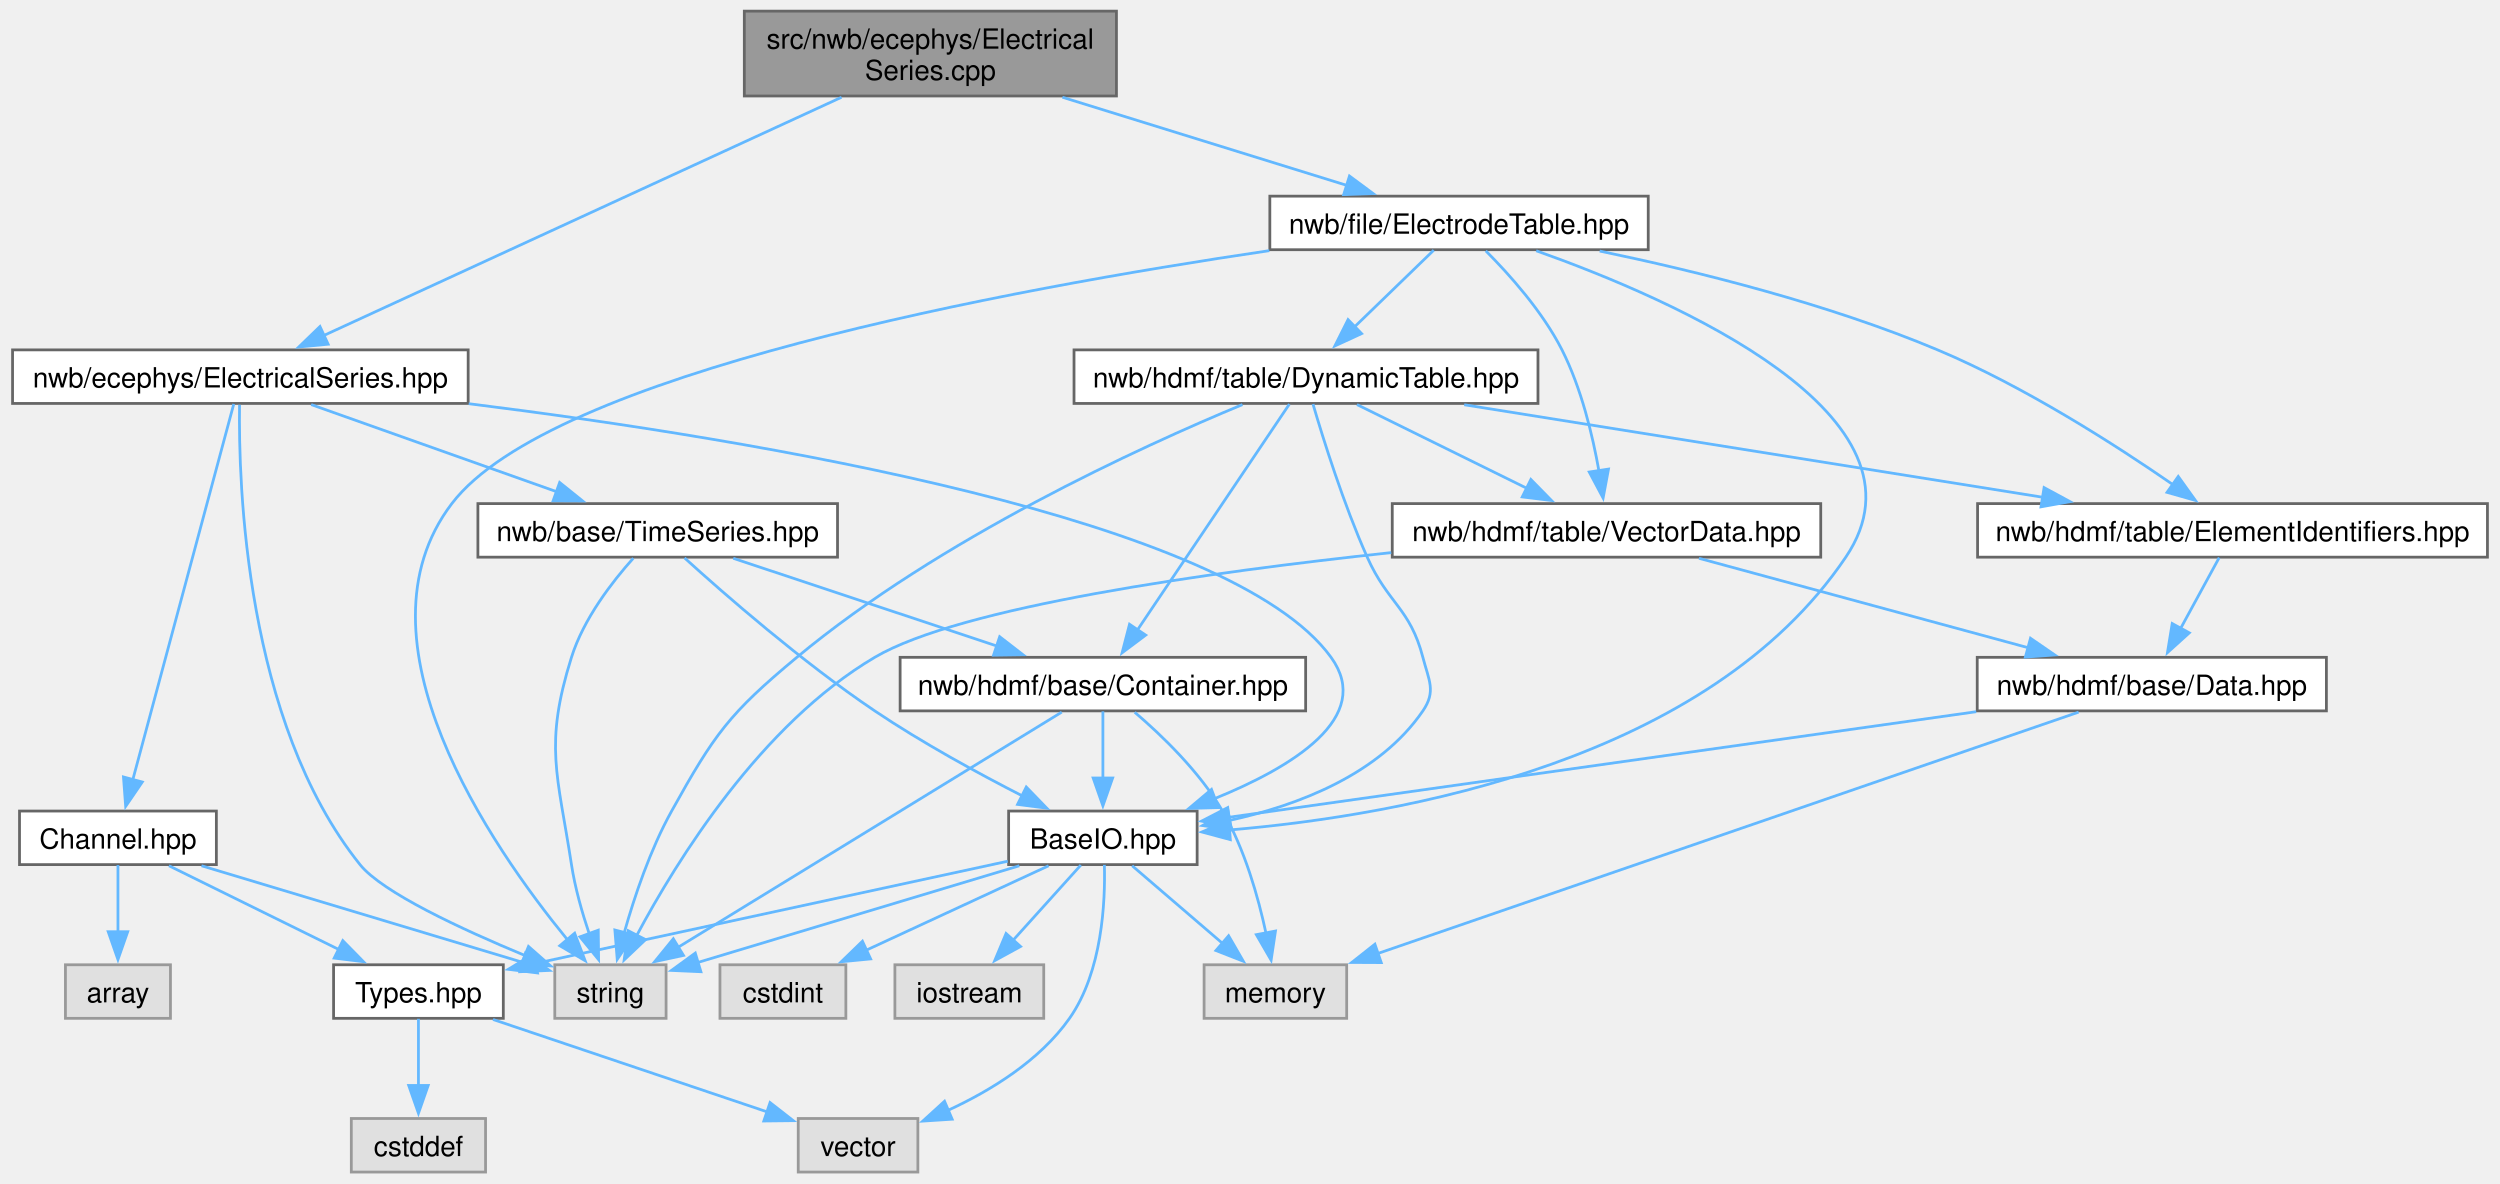
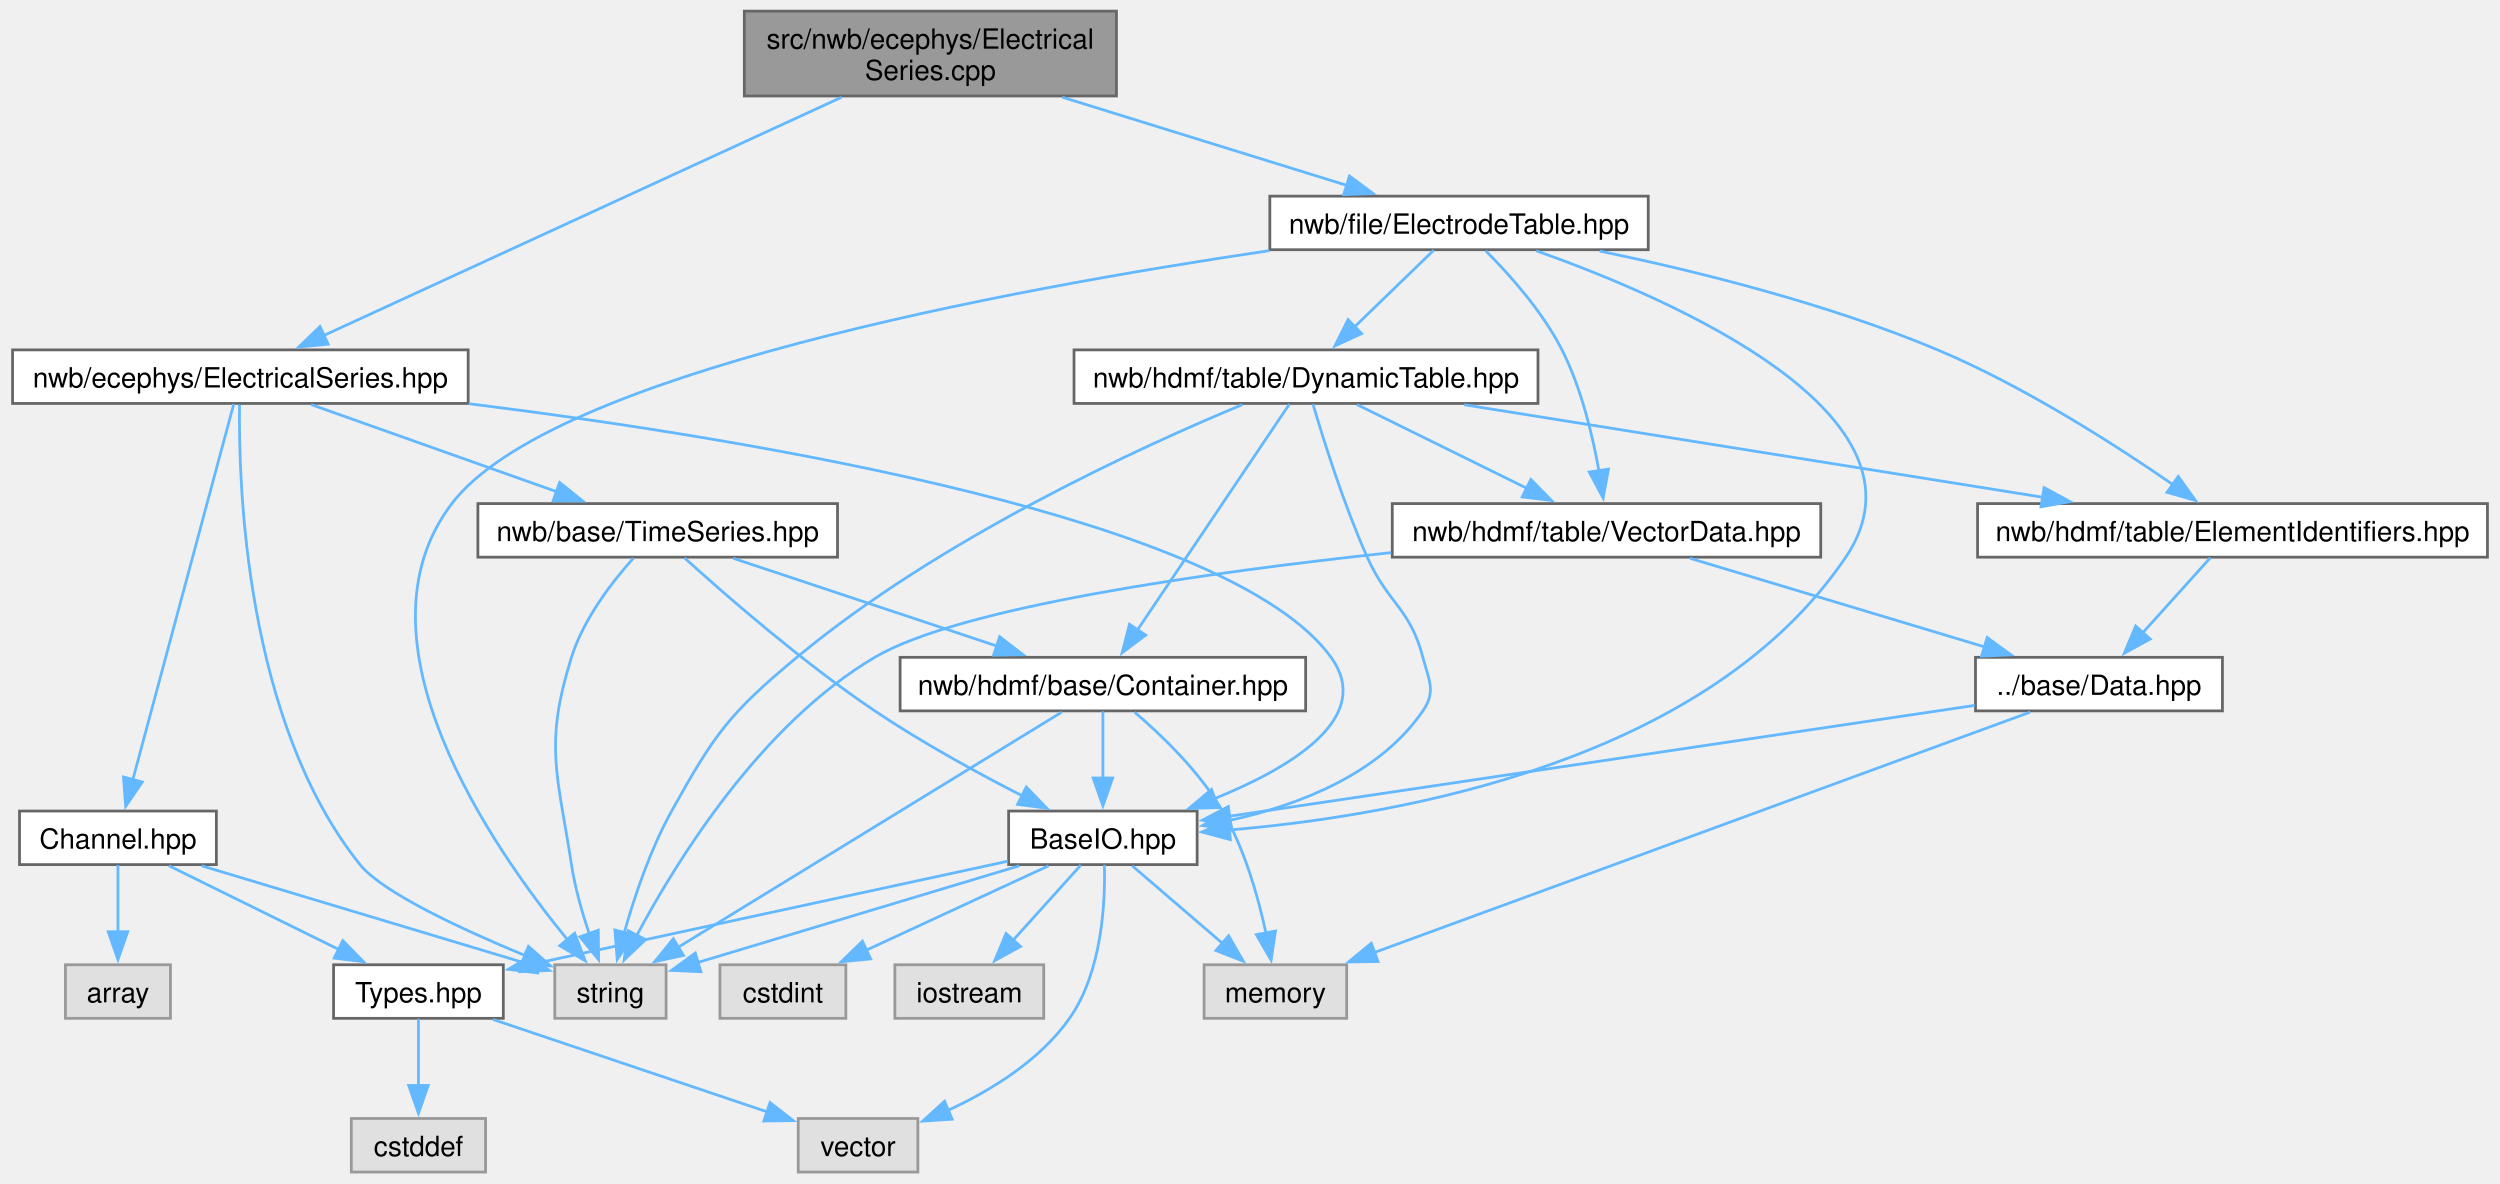
<svg xmlns="http://www.w3.org/2000/svg" xmlns:xlink="http://www.w3.org/1999/xlink" width="898pt" height="425pt" viewBox="0.00 0.00 897.50 425.25">
  <g id="graph0" class="graph" transform="scale(1 1) rotate(0) translate(4 421.25)">
    <g id="Node000001" class="node">
      <g id="a_Node000001">
        <a xlink:title=" ">
          <polygon fill="#999999" stroke="#666666" points="396.75,-417.25 263,-417.25 263,-386.75 396.75,-386.75 396.75,-417.25" />
          <text text-anchor="start" x="271" y="-403.75" font-family="Helvetica,sans-Serif" font-size="10.00">src/nwb/ecephys/Electrical</text>
          <text text-anchor="middle" x="329.88" y="-392.5" font-family="Helvetica,sans-Serif" font-size="10.00">Series.cpp</text>
        </a>
      </g>
    </g>
    <g id="Node000002" class="node">
      <g id="a_Node000002">
        <a xlink:href="_electrical_series_8hpp.html" target="_top" xlink:title=" ">
          <polygon fill="white" stroke="#666666" points="163.75,-295.5 0,-295.5 0,-276.25 163.75,-276.25 163.75,-295.5" />
          <text text-anchor="middle" x="81.88" y="-282" font-family="Helvetica,sans-Serif" font-size="10.00">nwb/ecephys/ElectricalSeries.hpp</text>
        </a>
      </g>
    </g>
    <g id="edge1_Node000001_Node000002" class="edge">
      <g id="a_edge1_Node000001_Node000002">
        <a xlink:title=" ">
          <path fill="none" stroke="#63b8ff" d="M297.96,-386.31C249.76,-364.13 159.02,-322.38 111.94,-300.71" />
          <polygon fill="#63b8ff" stroke="#63b8ff" points="113.42,-297.54 102.87,-296.54 110.49,-303.9 113.42,-297.54" />
        </a>
      </g>
    </g>
    <g id="Node000015" class="node">
      <g id="a_Node000015">
        <a xlink:href="_electrode_table_8hpp.html" target="_top" xlink:title=" ">
          <polygon fill="white" stroke="#666666" points="587.88,-350.75 451.88,-350.75 451.88,-331.5 587.88,-331.5 587.88,-350.75" />
          <text text-anchor="middle" x="519.88" y="-337.25" font-family="Helvetica,sans-Serif" font-size="10.00">nwb/file/ElectrodeTable.hpp</text>
        </a>
      </g>
    </g>
    <g id="edge23_Node000001_Node000015" class="edge">
      <g id="a_edge23_Node000001_Node000015">
        <a xlink:title=" ">
          <path fill="none" stroke="#63b8ff" d="M377.33,-386.3C408.81,-376.54 449.68,-363.88 479.58,-354.61" />
          <polygon fill="#63b8ff" stroke="#63b8ff" points="480.5,-357.99 489.01,-351.69 478.42,-351.31 480.5,-357.99" />
        </a>
      </g>
    </g>
    <g id="Node000003" class="node">
      <g id="a_Node000003">
        <a xlink:title=" ">
          <polygon fill="#e0e0e0" stroke="#999999" points="234.88,-74.5 194.88,-74.5 194.88,-55.25 234.88,-55.25 234.88,-74.5" />
          <text text-anchor="middle" x="214.88" y="-61" font-family="Helvetica,sans-Serif" font-size="10.00">string</text>
        </a>
      </g>
    </g>
    <g id="edge2_Node000002_Node000003" class="edge">
      <g id="a_edge2_Node000002_Node000003">
        <a xlink:title=" ">
          <path fill="none" stroke="#63b8ff" d="M81.58,-275.76C81.17,-247.81 83.51,-162.06 124.88,-110.5 132.89,-100.5 161.36,-87.28 184.16,-77.83" />
          <polygon fill="#63b8ff" stroke="#63b8ff" points="185.43,-81.09 193.38,-74.09 182.8,-74.6 185.43,-81.09" />
        </a>
      </g>
    </g>
    <g id="Node000004" class="node">
      <g id="a_Node000004">
        <a xlink:href="_base_i_o_8hpp.html" target="_top" xlink:title=" ">
          <polygon fill="white" stroke="#666666" points="425.75,-129.75 358,-129.75 358,-110.5 425.75,-110.5 425.75,-129.75" />
          <text text-anchor="middle" x="391.88" y="-116.25" font-family="Helvetica,sans-Serif" font-size="10.00">BaseIO.hpp</text>
        </a>
      </g>
    </g>
    <g id="edge3_Node000002_Node000004" class="edge">
      <g id="a_edge3_Node000002_Node000004">
        <a xlink:title=" ">
          <path fill="none" stroke="#63b8ff" d="M163.95,-276.16C267.89,-263.17 437.84,-234.78 473.88,-185 489.5,-163.42 459.83,-145.48 431.91,-134.17" />
          <polygon fill="#63b8ff" stroke="#63b8ff" points="433.4,-130.99 422.81,-130.7 430.91,-137.53 433.4,-130.99" />
        </a>
      </g>
    </g>
    <g id="Node000011" class="node">
      <g id="a_Node000011">
        <a xlink:href="_channel_8hpp.html" target="_top" xlink:title=" ">
          <polygon fill="white" stroke="#666666" points="73.25,-129.75 2.5,-129.75 2.5,-110.5 73.25,-110.5 73.25,-129.75" />
          <text text-anchor="middle" x="37.88" y="-116.25" font-family="Helvetica,sans-Serif" font-size="10.00">Channel.hpp</text>
        </a>
      </g>
    </g>
    <g id="edge12_Node000002_Node000011" class="edge">
      <g id="a_edge12_Node000002_Node000011">
        <a xlink:title=" ">
          <path fill="none" stroke="#63b8ff" d="M79.51,-276.07C72.68,-250.64 52.78,-176.6 43.18,-140.87" />
          <polygon fill="#63b8ff" stroke="#63b8ff" points="46.62,-140.18 40.65,-131.43 39.86,-142 46.62,-140.18" />
        </a>
      </g>
    </g>
    <g id="Node000013" class="node">
      <g id="a_Node000013">
        <a xlink:href="_time_series_8hpp.html" target="_top" xlink:title=" ">
          <polygon fill="white" stroke="#666666" points="296.5,-240.25 167.25,-240.25 167.25,-221 296.5,-221 296.5,-240.25" />
          <text text-anchor="middle" x="231.88" y="-226.75" font-family="Helvetica,sans-Serif" font-size="10.00">nwb/base/TimeSeries.hpp</text>
        </a>
      </g>
    </g>
    <g id="edge16_Node000002_Node000013" class="edge">
      <g id="a_edge16_Node000002_Node000013">
        <a xlink:title=" ">
          <path fill="none" stroke="#63b8ff" d="M107.32,-275.84C131.56,-267.24 168.31,-254.19 195.61,-244.5" />
          <polygon fill="#63b8ff" stroke="#63b8ff" points="196.63,-247.85 204.88,-241.21 194.28,-241.26 196.63,-247.85" />
        </a>
      </g>
    </g>
    <g id="edge7_Node000004_Node000003" class="edge">
      <g id="a_edge7_Node000004_Node000003">
        <a xlink:title=" ">
          <path fill="none" stroke="#63b8ff" d="M361.85,-110.09C329.65,-100.4 278.75,-85.09 246.09,-75.27" />
          <polygon fill="#63b8ff" stroke="#63b8ff" points="247.4,-72 236.81,-72.47 245.38,-78.71 247.4,-72" />
        </a>
      </g>
    </g>
    <g id="Node000005" class="node">
      <g id="a_Node000005">
        <a xlink:title=" ">
          <polygon fill="#e0e0e0" stroke="#999999" points="299.5,-74.5 254.25,-74.5 254.25,-55.25 299.5,-55.25 299.5,-74.5" />
          <text text-anchor="middle" x="276.88" y="-61" font-family="Helvetica,sans-Serif" font-size="10.00">cstdint</text>
        </a>
      </g>
    </g>
    <g id="edge4_Node000004_Node000005" class="edge">
      <g id="a_edge4_Node000004_Node000005">
        <a xlink:title=" ">
          <path fill="none" stroke="#63b8ff" d="M372.37,-110.09C354.36,-101.75 327.35,-89.25 306.65,-79.66" />
          <polygon fill="#63b8ff" stroke="#63b8ff" points="308.4,-76.61 297.85,-75.59 305.46,-82.97 308.4,-76.61" />
        </a>
      </g>
    </g>
    <g id="Node000006" class="node">
      <g id="a_Node000006">
        <a xlink:title=" ">
          <polygon fill="#e0e0e0" stroke="#999999" points="370.62,-74.5 317.12,-74.5 317.12,-55.25 370.62,-55.25 370.62,-74.5" />
          <text text-anchor="middle" x="343.88" y="-61" font-family="Helvetica,sans-Serif" font-size="10.00">iostream</text>
        </a>
      </g>
    </g>
    <g id="edge5_Node000004_Node000006" class="edge">
      <g id="a_edge5_Node000004_Node000006">
        <a xlink:title=" ">
          <path fill="none" stroke="#63b8ff" d="M383.95,-110.33C377.32,-102.98 367.66,-92.26 359.49,-83.19" />
          <polygon fill="#63b8ff" stroke="#63b8ff" points="362.28,-81.07 352.99,-75.98 357.08,-85.75 362.28,-81.07" />
        </a>
      </g>
    </g>
    <g id="Node000007" class="node">
      <g id="a_Node000007">
        <a xlink:title=" ">
          <polygon fill="#e0e0e0" stroke="#999999" points="479.5,-74.5 428.25,-74.5 428.25,-55.25 479.5,-55.25 479.5,-74.5" />
          <text text-anchor="middle" x="453.88" y="-61" font-family="Helvetica,sans-Serif" font-size="10.00">memory</text>
        </a>
      </g>
    </g>
    <g id="edge6_Node000004_Node000007" class="edge">
      <g id="a_edge6_Node000004_Node000007">
        <a xlink:title=" ">
          <path fill="none" stroke="#63b8ff" d="M402.39,-110.09C411.26,-102.47 424.19,-91.37 434.86,-82.2" />
          <polygon fill="#63b8ff" stroke="#63b8ff" points="437.06,-84.93 442.36,-75.76 432.5,-79.62 437.06,-84.93" />
        </a>
      </g>
    </g>
    <g id="Node000008" class="node">
      <g id="a_Node000008">
        <a xlink:title=" ">
          <polygon fill="#e0e0e0" stroke="#999999" points="325.38,-19.25 282.38,-19.25 282.38,0 325.38,0 325.38,-19.25" />
          <text text-anchor="middle" x="303.88" y="-5.75" font-family="Helvetica,sans-Serif" font-size="10.00">vector</text>
        </a>
      </g>
    </g>
    <g id="edge8_Node000004_Node000008" class="edge">
      <g id="a_edge8_Node000004_Node000008">
        <a xlink:title=" ">
          <path fill="none" stroke="#63b8ff" d="M392.41,-110.41C392.77,-97.25 391.69,-72.05 379.88,-55.25 369.22,-40.1 351.65,-29.3 336.08,-22.12" />
          <polygon fill="#63b8ff" stroke="#63b8ff" points="337.7,-19 327.13,-18.31 334.96,-25.45 337.7,-19" />
        </a>
      </g>
    </g>
    <g id="Node000009" class="node">
      <g id="a_Node000009">
        <a xlink:href="_types_8hpp.html" target="_top" xlink:title=" ">
          <polygon fill="white" stroke="#666666" points="176.38,-74.5 115.38,-74.5 115.38,-55.25 176.38,-55.25 176.38,-74.5" />
          <text text-anchor="middle" x="145.88" y="-61" font-family="Helvetica,sans-Serif" font-size="10.00">Types.hpp</text>
        </a>
      </g>
    </g>
    <g id="edge9_Node000004_Node000009" class="edge">
      <g id="a_edge9_Node000004_Node000009">
        <a xlink:title=" ">
          <path fill="none" stroke="#63b8ff" d="M357.67,-111.72C313.28,-102.11 235.83,-85.35 187.91,-74.97" />
          <polygon fill="#63b8ff" stroke="#63b8ff" points="188.68,-71.56 178.17,-72.87 187.2,-78.4 188.68,-71.56" />
        </a>
      </g>
    </g>
    <g id="edge11_Node000009_Node000008" class="edge">
      <g id="a_edge11_Node000009_Node000008">
        <a xlink:title=" ">
          <path fill="none" stroke="#63b8ff" d="M172.68,-54.84C199.88,-45.67 242.03,-31.47 271.18,-21.64" />
          <polygon fill="#63b8ff" stroke="#63b8ff" points="272.25,-24.98 280.6,-18.47 270.01,-18.35 272.25,-24.98" />
        </a>
      </g>
    </g>
    <g id="Node000010" class="node">
      <g id="a_Node000010">
        <a xlink:title=" ">
          <polygon fill="#e0e0e0" stroke="#999999" points="170,-19.25 121.75,-19.25 121.75,0 170,0 170,-19.25" />
          <text text-anchor="middle" x="145.88" y="-5.75" font-family="Helvetica,sans-Serif" font-size="10.00">cstddef</text>
        </a>
      </g>
    </g>
    <g id="edge10_Node000009_Node000010" class="edge">
      <g id="a_edge10_Node000009_Node000010">
        <a xlink:title=" ">
          <path fill="none" stroke="#63b8ff" d="M145.88,-55.08C145.88,-48.57 145.88,-39.42 145.88,-31.12" />
          <polygon fill="#63b8ff" stroke="#63b8ff" points="149.38,-31.12 145.88,-21.12 142.38,-31.12 149.38,-31.12" />
        </a>
      </g>
    </g>
    <g id="edge14_Node000011_Node000003" class="edge">
      <g id="a_edge14_Node000011_Node000003">
        <a xlink:title=" ">
          <path fill="none" stroke="#63b8ff" d="M67.9,-110.09C100.1,-100.4 151,-85.09 183.66,-75.27" />
          <polygon fill="#63b8ff" stroke="#63b8ff" points="184.37,-78.71 192.94,-72.47 182.35,-72 184.37,-78.71" />
        </a>
      </g>
    </g>
    <g id="edge15_Node000011_Node000009" class="edge">
      <g id="a_edge15_Node000011_Node000009">
        <a xlink:title=" ">
          <path fill="none" stroke="#63b8ff" d="M56.2,-110.09C72.95,-101.83 98.01,-89.48 117.38,-79.93" />
          <polygon fill="#63b8ff" stroke="#63b8ff" points="118.69,-83.18 126.11,-75.62 115.59,-76.9 118.69,-83.18" />
        </a>
      </g>
    </g>
    <g id="Node000012" class="node">
      <g id="a_Node000012">
        <a xlink:title=" ">
          <polygon fill="#e0e0e0" stroke="#999999" points="56.75,-74.5 19,-74.5 19,-55.25 56.75,-55.25 56.75,-74.5" />
          <text text-anchor="middle" x="37.88" y="-61" font-family="Helvetica,sans-Serif" font-size="10.00">array</text>
        </a>
      </g>
    </g>
    <g id="edge13_Node000011_Node000012" class="edge">
      <g id="a_edge13_Node000011_Node000012">
        <a xlink:title=" ">
          <path fill="none" stroke="#63b8ff" d="M37.88,-110.33C37.88,-103.82 37.88,-94.67 37.88,-86.37" />
          <polygon fill="#63b8ff" stroke="#63b8ff" points="41.38,-86.37 37.88,-76.37 34.38,-86.37 41.38,-86.37" />
        </a>
      </g>
    </g>
    <g id="edge17_Node000013_Node000003" class="edge">
      <g id="a_edge17_Node000013_Node000003">
        <a xlink:title=" ">
          <path fill="none" stroke="#63b8ff" d="M223.1,-220.62C215.55,-212.2 205.22,-198.86 200.88,-185 190.98,-153.4 195.86,-143.23 200.88,-110.5 202.15,-102.18 204.69,-93.28 207.26,-85.63" />
          <polygon fill="#63b8ff" stroke="#63b8ff" points="210.51,-86.93 210.63,-76.33 203.93,-84.54 210.51,-86.93" />
        </a>
      </g>
    </g>
    <g id="edge18_Node000013_Node000004" class="edge">
      <g id="a_edge18_Node000013_Node000004">
        <a xlink:title=" ">
          <path fill="none" stroke="#63b8ff" d="M241.51,-220.73C255.79,-207.77 283.74,-183.34 309.88,-165.75 326.86,-154.32 347.05,-143.3 363.15,-135.08" />
          <polygon fill="#63b8ff" stroke="#63b8ff" points="364.34,-138.39 371.71,-130.78 361.2,-132.14 364.34,-138.39" />
        </a>
      </g>
    </g>
    <g id="Node000014" class="node">
      <g id="a_Node000014">
        <a xlink:href="_container_8hpp.html" target="_top" xlink:title=" ">
          <polygon fill="white" stroke="#666666" points="464.75,-185 319,-185 319,-165.75 464.75,-165.75 464.75,-185" />
          <text text-anchor="middle" x="391.88" y="-171.5" font-family="Helvetica,sans-Serif" font-size="10.00">nwb/hdmf/base/Container.hpp</text>
        </a>
      </g>
    </g>
    <g id="edge19_Node000013_Node000014" class="edge">
      <g id="a_edge19_Node000013_Node000014">
        <a xlink:title=" ">
          <path fill="none" stroke="#63b8ff" d="M259.02,-220.59C285.11,-211.91 324.77,-198.71 353.97,-188.99" />
          <polygon fill="#63b8ff" stroke="#63b8ff" points="354.78,-192.41 363.16,-185.93 352.57,-185.77 354.78,-192.41" />
        </a>
      </g>
    </g>
    <g id="edge21_Node000014_Node000003" class="edge">
      <g id="a_edge21_Node000014_Node000003">
        <a xlink:title=" ">
          <path fill="none" stroke="#63b8ff" d="M377.09,-165.31C346.56,-146.6 276.3,-103.53 239.06,-80.7" />
          <polygon fill="#63b8ff" stroke="#63b8ff" points="241.14,-77.87 230.79,-75.63 237.48,-83.84 241.14,-77.87" />
        </a>
      </g>
    </g>
    <g id="edge22_Node000014_Node000004" class="edge">
      <g id="a_edge22_Node000014_Node000004">
        <a xlink:title=" ">
          <path fill="none" stroke="#63b8ff" d="M391.88,-165.58C391.88,-159.07 391.88,-149.92 391.88,-141.62" />
          <polygon fill="#63b8ff" stroke="#63b8ff" points="395.38,-141.62 391.88,-131.62 388.38,-141.62 395.38,-141.62" />
        </a>
      </g>
    </g>
    <g id="edge20_Node000014_Node000007" class="edge">
      <g id="a_edge20_Node000014_Node000007">
        <a xlink:title=" ">
          <path fill="none" stroke="#63b8ff" d="M403.32,-165.26C413.02,-156.96 426.64,-143.88 434.88,-129.75 442.83,-116.12 447.7,-98.88 450.52,-85.75" />
          <polygon fill="#63b8ff" stroke="#63b8ff" points="453.91,-86.63 452.34,-76.15 447.03,-85.32 453.91,-86.63" />
        </a>
      </g>
    </g>
    <g id="edge24_Node000015_Node000003" class="edge">
      <g id="a_edge24_Node000015_Node000003">
        <a xlink:title=" ">
          <path fill="none" stroke="#63b8ff" d="M451.71,-331.17C357.04,-317.18 193.32,-286.8 157.88,-240.25 120.64,-191.36 171.92,-117.11 199.43,-83.5" />
          <polygon fill="#63b8ff" stroke="#63b8ff" points="202.02,-85.85 205.8,-75.95 196.68,-81.34 202.02,-85.85" />
        </a>
      </g>
    </g>
    <g id="edge25_Node000015_Node000004" class="edge">
      <g id="a_edge25_Node000015_Node000004">
        <a xlink:title=" ">
          <path fill="none" stroke="#63b8ff" d="M547.61,-331.13C597.26,-313.51 693.1,-271.71 658.88,-221 609.58,-147.97 499.73,-128.21 437.38,-122.95" />
          <polygon fill="#63b8ff" stroke="#63b8ff" points="437.68,-119.47 427.45,-122.22 437.17,-126.45 437.68,-119.47" />
        </a>
      </g>
    </g>
    <g id="Node000016" class="node">
      <g id="a_Node000016">
        <a xlink:href="_dynamic_table_8hpp.html" target="_top" xlink:title=" ">
          <polygon fill="white" stroke="#666666" points="548.25,-295.5 381.5,-295.5 381.5,-276.25 548.25,-276.25 548.25,-295.5" />
          <text text-anchor="middle" x="464.88" y="-282" font-family="Helvetica,sans-Serif" font-size="10.00">nwb/hdmf/table/DynamicTable.hpp</text>
        </a>
      </g>
    </g>
    <g id="edge26_Node000015_Node000016" class="edge">
      <g id="a_edge26_Node000015_Node000016">
        <a xlink:title=" ">
          <path fill="none" stroke="#63b8ff" d="M510.79,-331.33C503.04,-323.82 491.66,-312.81 482.18,-303.63" />
          <polygon fill="#63b8ff" stroke="#63b8ff" points="484.86,-301.35 475.24,-296.91 479.99,-306.38 484.86,-301.35" />
        </a>
      </g>
    </g>
    <g id="Node000017" class="node">
      <g id="a_Node000017">
        <a xlink:href="_element_identifiers_8hpp.html" target="_top" xlink:title=" ">
          <polygon fill="white" stroke="#666666" points="889.5,-240.25 706.25,-240.25 706.25,-221 889.5,-221 889.5,-240.25" />
          <text text-anchor="middle" x="797.88" y="-226.75" font-family="Helvetica,sans-Serif" font-size="10.00">nwb/hdmf/table/ElementIdentifiers.hpp</text>
        </a>
      </g>
    </g>
    <g id="edge37_Node000015_Node000017" class="edge">
      <g id="a_edge37_Node000015_Node000017">
        <a xlink:title=" ">
          <path fill="none" stroke="#63b8ff" d="M570.42,-331.02C605.38,-323.77 652.49,-312.06 691.88,-295.5 723.02,-282.4 755.9,-261.29 776.63,-246.95" />
          <polygon fill="#63b8ff" stroke="#63b8ff" points="778.37,-250.01 784.54,-241.4 774.34,-244.29 778.37,-250.01" />
        </a>
      </g>
    </g>
    <g id="Node000019" class="node">
      <g id="a_Node000019">
        <a xlink:href="_vector_data_8hpp.html" target="_top" xlink:title=" ">
          <polygon fill="white" stroke="#666666" points="649.88,-240.25 495.88,-240.25 495.88,-221 649.88,-221 649.88,-240.25" />
          <text text-anchor="middle" x="572.88" y="-226.75" font-family="Helvetica,sans-Serif" font-size="10.00">nwb/hdmf/table/VectorData.hpp</text>
        </a>
      </g>
    </g>
    <g id="edge38_Node000015_Node000019" class="edge">
      <g id="a_edge38_Node000015_Node000019">
        <a xlink:title=" ">
          <path fill="none" stroke="#63b8ff" d="M529.48,-331.1C537.9,-322.67 549.87,-309.33 556.88,-295.5 563.84,-281.74 567.91,-264.75 570.2,-251.75" />
          <polygon fill="#63b8ff" stroke="#63b8ff" points="573.6,-252.66 571.66,-242.24 566.68,-251.6 573.6,-252.66" />
        </a>
      </g>
    </g>
    <g id="edge27_Node000016_Node000003" class="edge">
      <g id="a_edge27_Node000016_Node000003">
        <a xlink:title=" ">
          <path fill="none" stroke="#63b8ff" d="M442.04,-275.84C405.61,-260.72 333.23,-227.68 281.88,-185 257.52,-164.76 252.27,-157.43 236.88,-129.75 229.18,-115.92 223.49,-98.93 219.82,-85.95" />
          <polygon fill="#63b8ff" stroke="#63b8ff" points="223.25,-85.21 217.32,-76.43 216.48,-87 223.25,-85.21" />
        </a>
      </g>
    </g>
    <g id="edge28_Node000016_Node000004" class="edge">
      <g id="a_edge28_Node000016_Node000004">
        <a xlink:title=" ">
          <path fill="none" stroke="#63b8ff" d="M467.39,-276.01C471.06,-263.5 478.37,-240.07 486.88,-221 494.33,-204.28 502.28,-202.72 506.88,-185 509.02,-176.72 511.71,-172.81 506.88,-165.75 491.3,-142.99 462.29,-131.84 437.31,-126.37" />
          <polygon fill="#63b8ff" stroke="#63b8ff" points="438.14,-122.97 427.66,-124.53 436.83,-129.84 438.14,-122.97" />
        </a>
      </g>
    </g>
    <g id="edge29_Node000016_Node000014" class="edge">
      <g id="a_edge29_Node000016_Node000014">
        <a xlink:title=" ">
          <path fill="none" stroke="#63b8ff" d="M458.9,-276C446.98,-258.27 420.01,-218.19 404.16,-194.63" />
          <polygon fill="#63b8ff" stroke="#63b8ff" points="407.26,-192.98 398.78,-186.63 401.45,-196.88 407.26,-192.98" />
        </a>
      </g>
    </g>
    <g id="edge30_Node000016_Node000017" class="edge">
      <g id="a_edge30_Node000016_Node000017">
        <a xlink:title=" ">
          <path fill="none" stroke="#63b8ff" d="M521.74,-275.78C579.36,-266.57 668.52,-252.31 729.85,-242.5" />
          <polygon fill="#63b8ff" stroke="#63b8ff" points="730.15,-246 739.47,-240.96 729.04,-239.09 730.15,-246" />
        </a>
      </g>
    </g>
    <g id="edge34_Node000016_Node000019" class="edge">
      <g id="a_edge34_Node000016_Node000019">
        <a xlink:title=" ">
          <path fill="none" stroke="#63b8ff" d="M483.2,-275.84C499.95,-267.58 525.01,-255.23 544.38,-245.68" />
          <polygon fill="#63b8ff" stroke="#63b8ff" points="545.69,-248.93 553.11,-241.37 542.59,-242.65 545.69,-248.93" />
        </a>
      </g>
    </g>
    <g id="Node000018" class="node">
      <g id="a_Node000018">
        <a xlink:href="_data_8hpp.html" target="_top" xlink:title=" ">
-           <polygon fill="white" stroke="#666666" points="831.62,-185 706.12,-185 706.12,-165.75 831.62,-165.75 831.62,-185" />
-           <text text-anchor="middle" x="768.88" y="-171.5" font-family="Helvetica,sans-Serif" font-size="10.00">nwb/hdmf/base/Data.hpp</text>
+           <polygon fill="white" stroke="#666666" points="794.25,-185 705.5,-185 705.5,-165.75 794.25,-165.75 794.25,-185" />
+           <text text-anchor="middle" x="749.88" y="-171.5" font-family="Helvetica,sans-Serif" font-size="10.00">../base/Data.hpp</text>
        </a>
      </g>
    </g>
    <g id="edge31_Node000017_Node000018" class="edge">
      <g id="a_edge31_Node000017_Node000018">
        <a xlink:title=" ">
-           <path fill="none" stroke="#63b8ff" d="M793.09,-220.83C789.33,-213.94 783.97,-204.09 779.24,-195.41" />
-           <polygon fill="#63b8ff" stroke="#63b8ff" points="782.35,-193.8 774.49,-186.69 776.2,-197.14 782.35,-193.8" />
+           <path fill="none" stroke="#63b8ff" d="M789.95,-220.83C783.32,-213.48 773.66,-202.76 765.49,-193.69" />
+           <polygon fill="#63b8ff" stroke="#63b8ff" points="768.28,-191.57 758.99,-186.48 763.08,-196.25 768.28,-191.57" />
        </a>
      </g>
    </g>
    <g id="edge33_Node000018_Node000004" class="edge">
      <g id="a_edge33_Node000018_Node000004">
        <a xlink:title=" ">
-           <path fill="none" stroke="#63b8ff" d="M705.77,-165.46C629.68,-154.71 503.7,-136.92 436.82,-127.47" />
-           <polygon fill="#63b8ff" stroke="#63b8ff" points="437.72,-124.07 427.33,-126.13 436.74,-131 437.72,-124.07" />
+           <path fill="none" stroke="#63b8ff" d="M705.26,-167.74C636.77,-157.55 506.45,-138.17 437.41,-127.9" />
+           <polygon fill="#63b8ff" stroke="#63b8ff" points="437.98,-124.44 427.57,-126.43 436.95,-131.37 437.98,-124.44" />
        </a>
      </g>
    </g>
    <g id="edge32_Node000018_Node000007" class="edge">
      <g id="a_edge32_Node000018_Node000007">
        <a xlink:title=" ">
-           <path fill="none" stroke="#63b8ff" d="M742.56,-165.31C686.49,-146 555.1,-100.74 490.73,-78.57" />
-           <polygon fill="#63b8ff" stroke="#63b8ff" points="491.92,-75.28 481.32,-75.33 489.64,-81.9 491.92,-75.28" />
+           <path fill="none" stroke="#63b8ff" d="M725.15,-165.31C672.69,-146.08 550.12,-101.15 489.34,-78.87" />
+           <polygon fill="#63b8ff" stroke="#63b8ff" points="490.76,-75.67 480.16,-75.51 488.35,-82.24 490.76,-75.67" />
        </a>
      </g>
    </g>
    <g id="edge35_Node000019_Node000003" class="edge">
      <g id="a_edge35_Node000019_Node000003">
        <a xlink:title=" ">
          <path fill="none" stroke="#63b8ff" d="M495.52,-222.64C429.53,-215.58 340.59,-203.11 309.88,-185 269,-160.9 238.77,-112.09 224.33,-85.03" />
          <polygon fill="#63b8ff" stroke="#63b8ff" points="227.5,-83.54 219.81,-76.24 221.27,-86.74 227.5,-83.54" />
        </a>
      </g>
    </g>
    <g id="edge36_Node000019_Node000018" class="edge">
      <g id="a_edge36_Node000019_Node000018">
        <a xlink:title=" ">
-           <path fill="none" stroke="#63b8ff" d="M606.12,-220.59C638.79,-211.72 688.82,-198.12 724.79,-188.35" />
-           <polygon fill="#63b8ff" stroke="#63b8ff" points="725.27,-191.85 734,-185.85 723.43,-185.09 725.27,-191.85" />
+           <path fill="none" stroke="#63b8ff" d="M602.9,-220.59C632.02,-211.83 676.41,-198.48 708.79,-188.73" />
+           <polygon fill="#63b8ff" stroke="#63b8ff" points="709.69,-192.12 718.25,-185.89 707.67,-185.42 709.69,-192.12" />
        </a>
      </g>
    </g>
  </g>
</svg>
